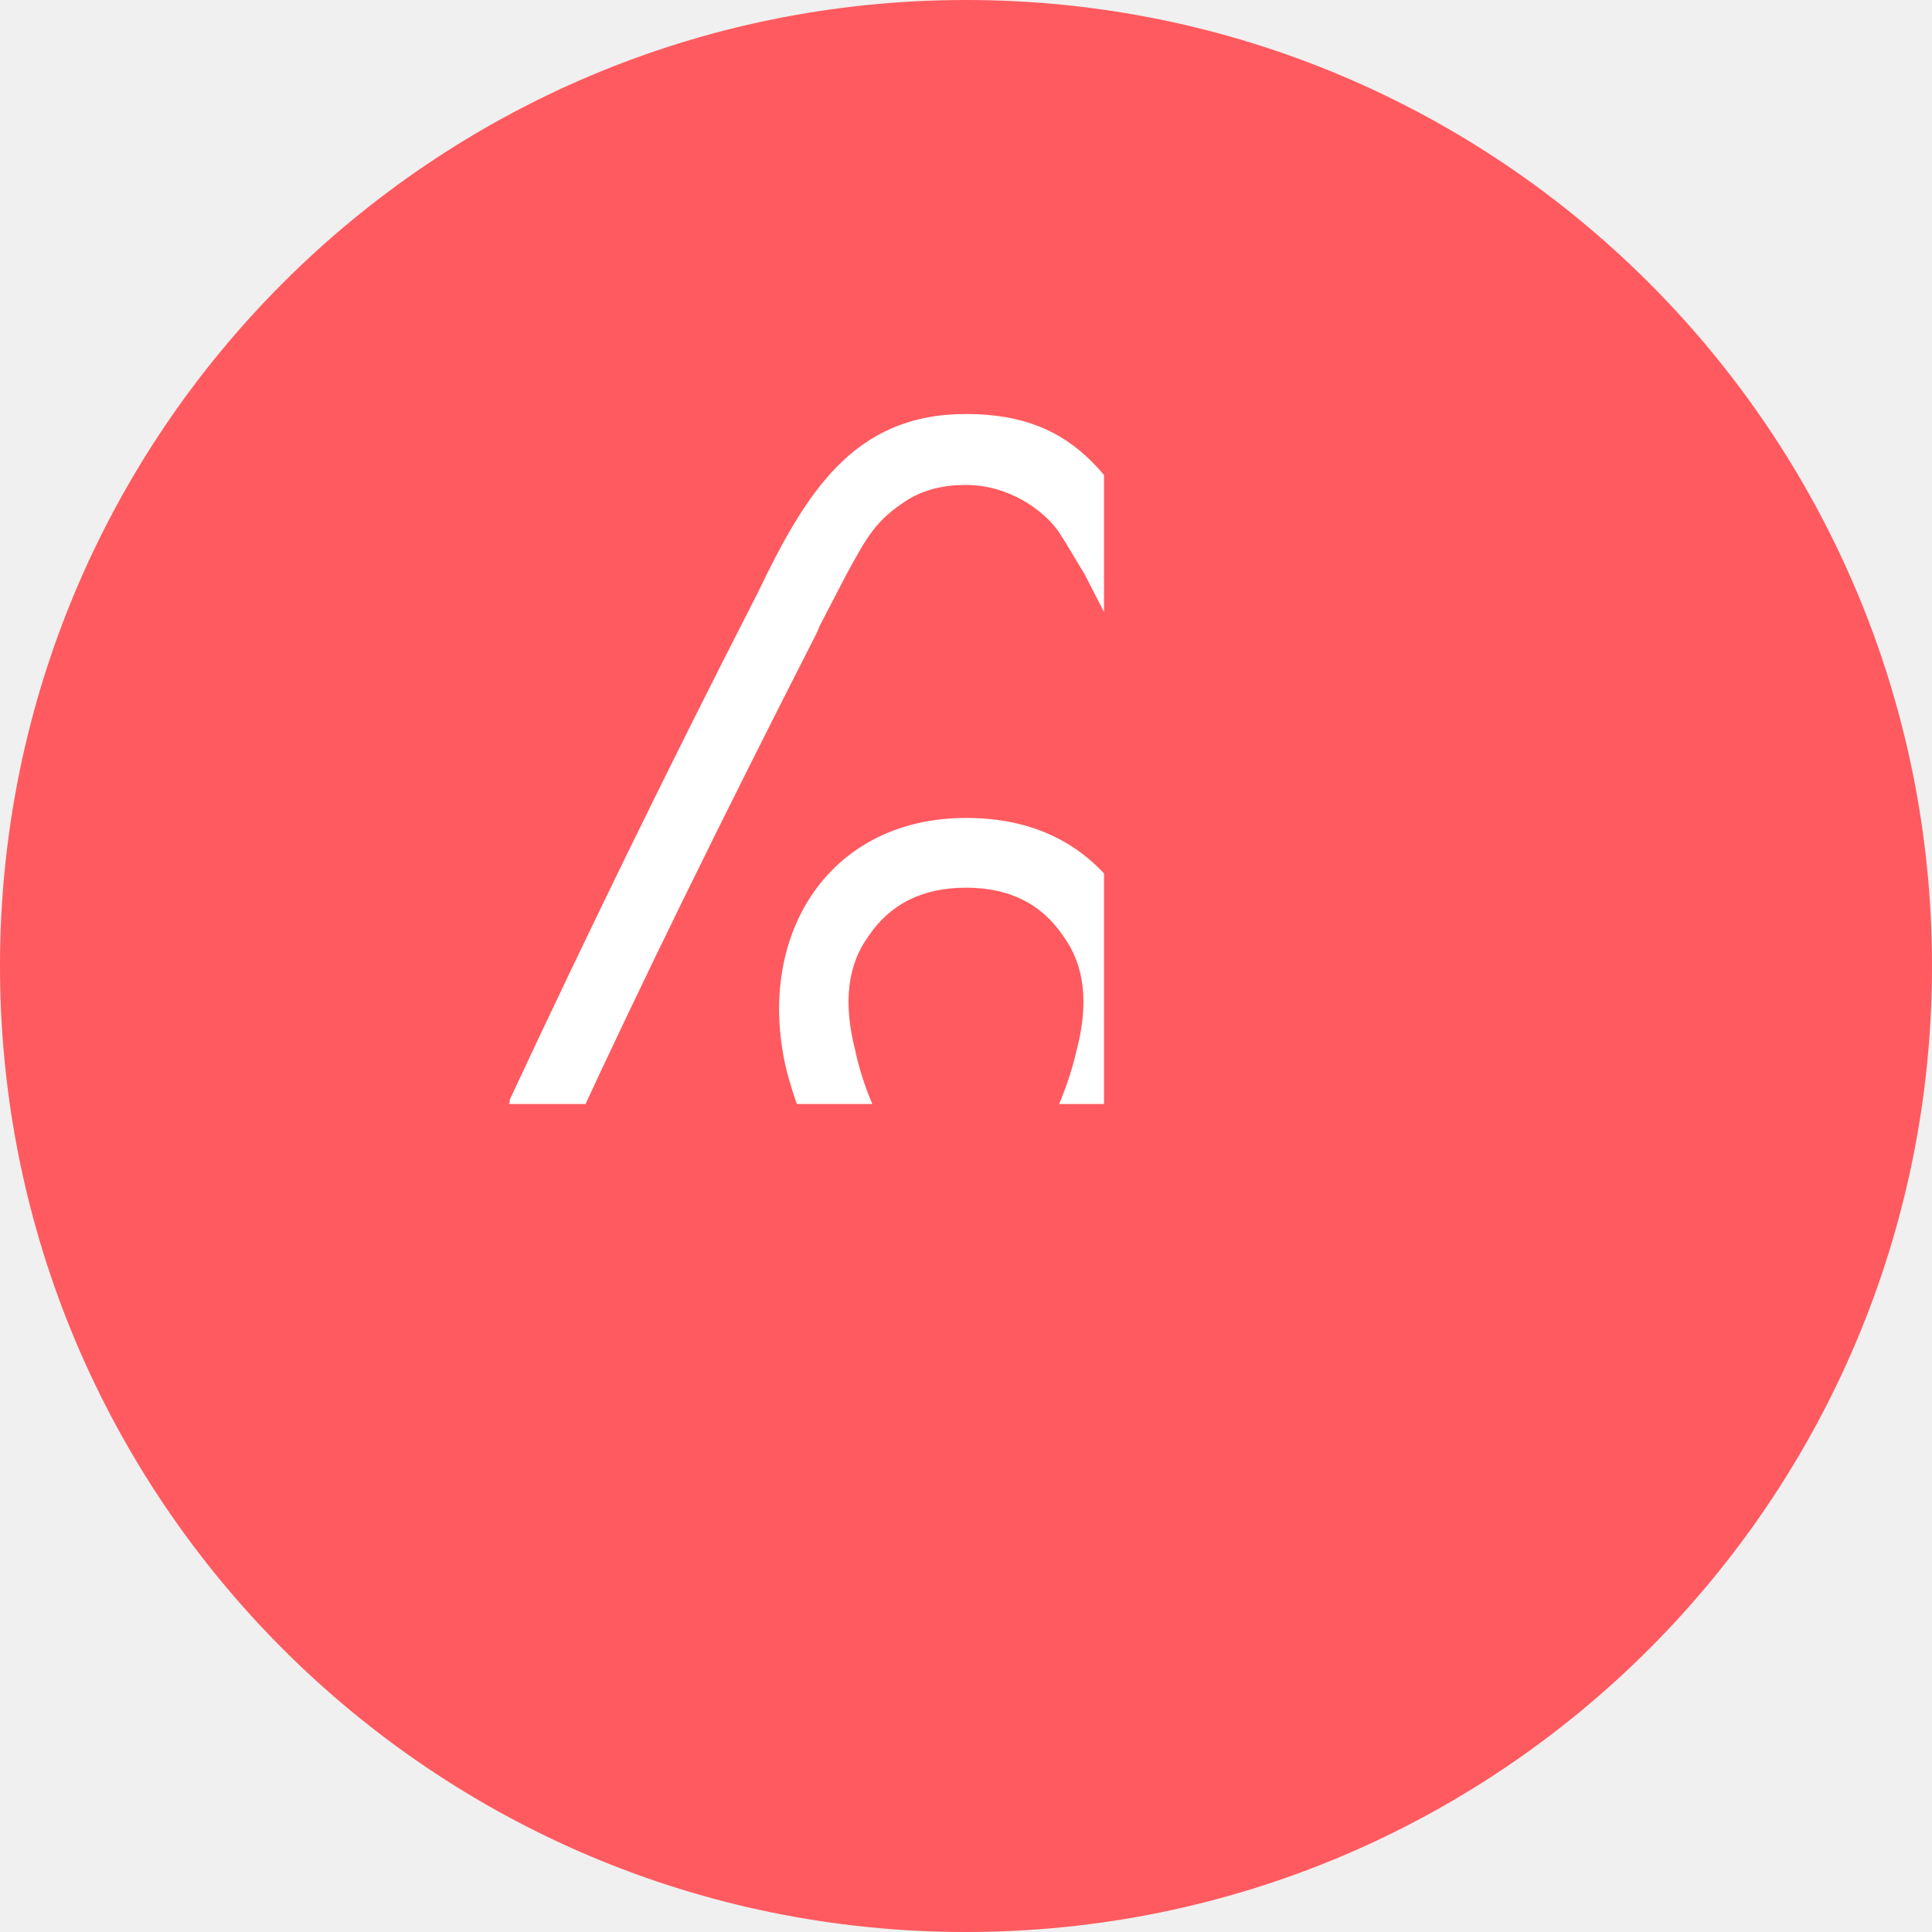
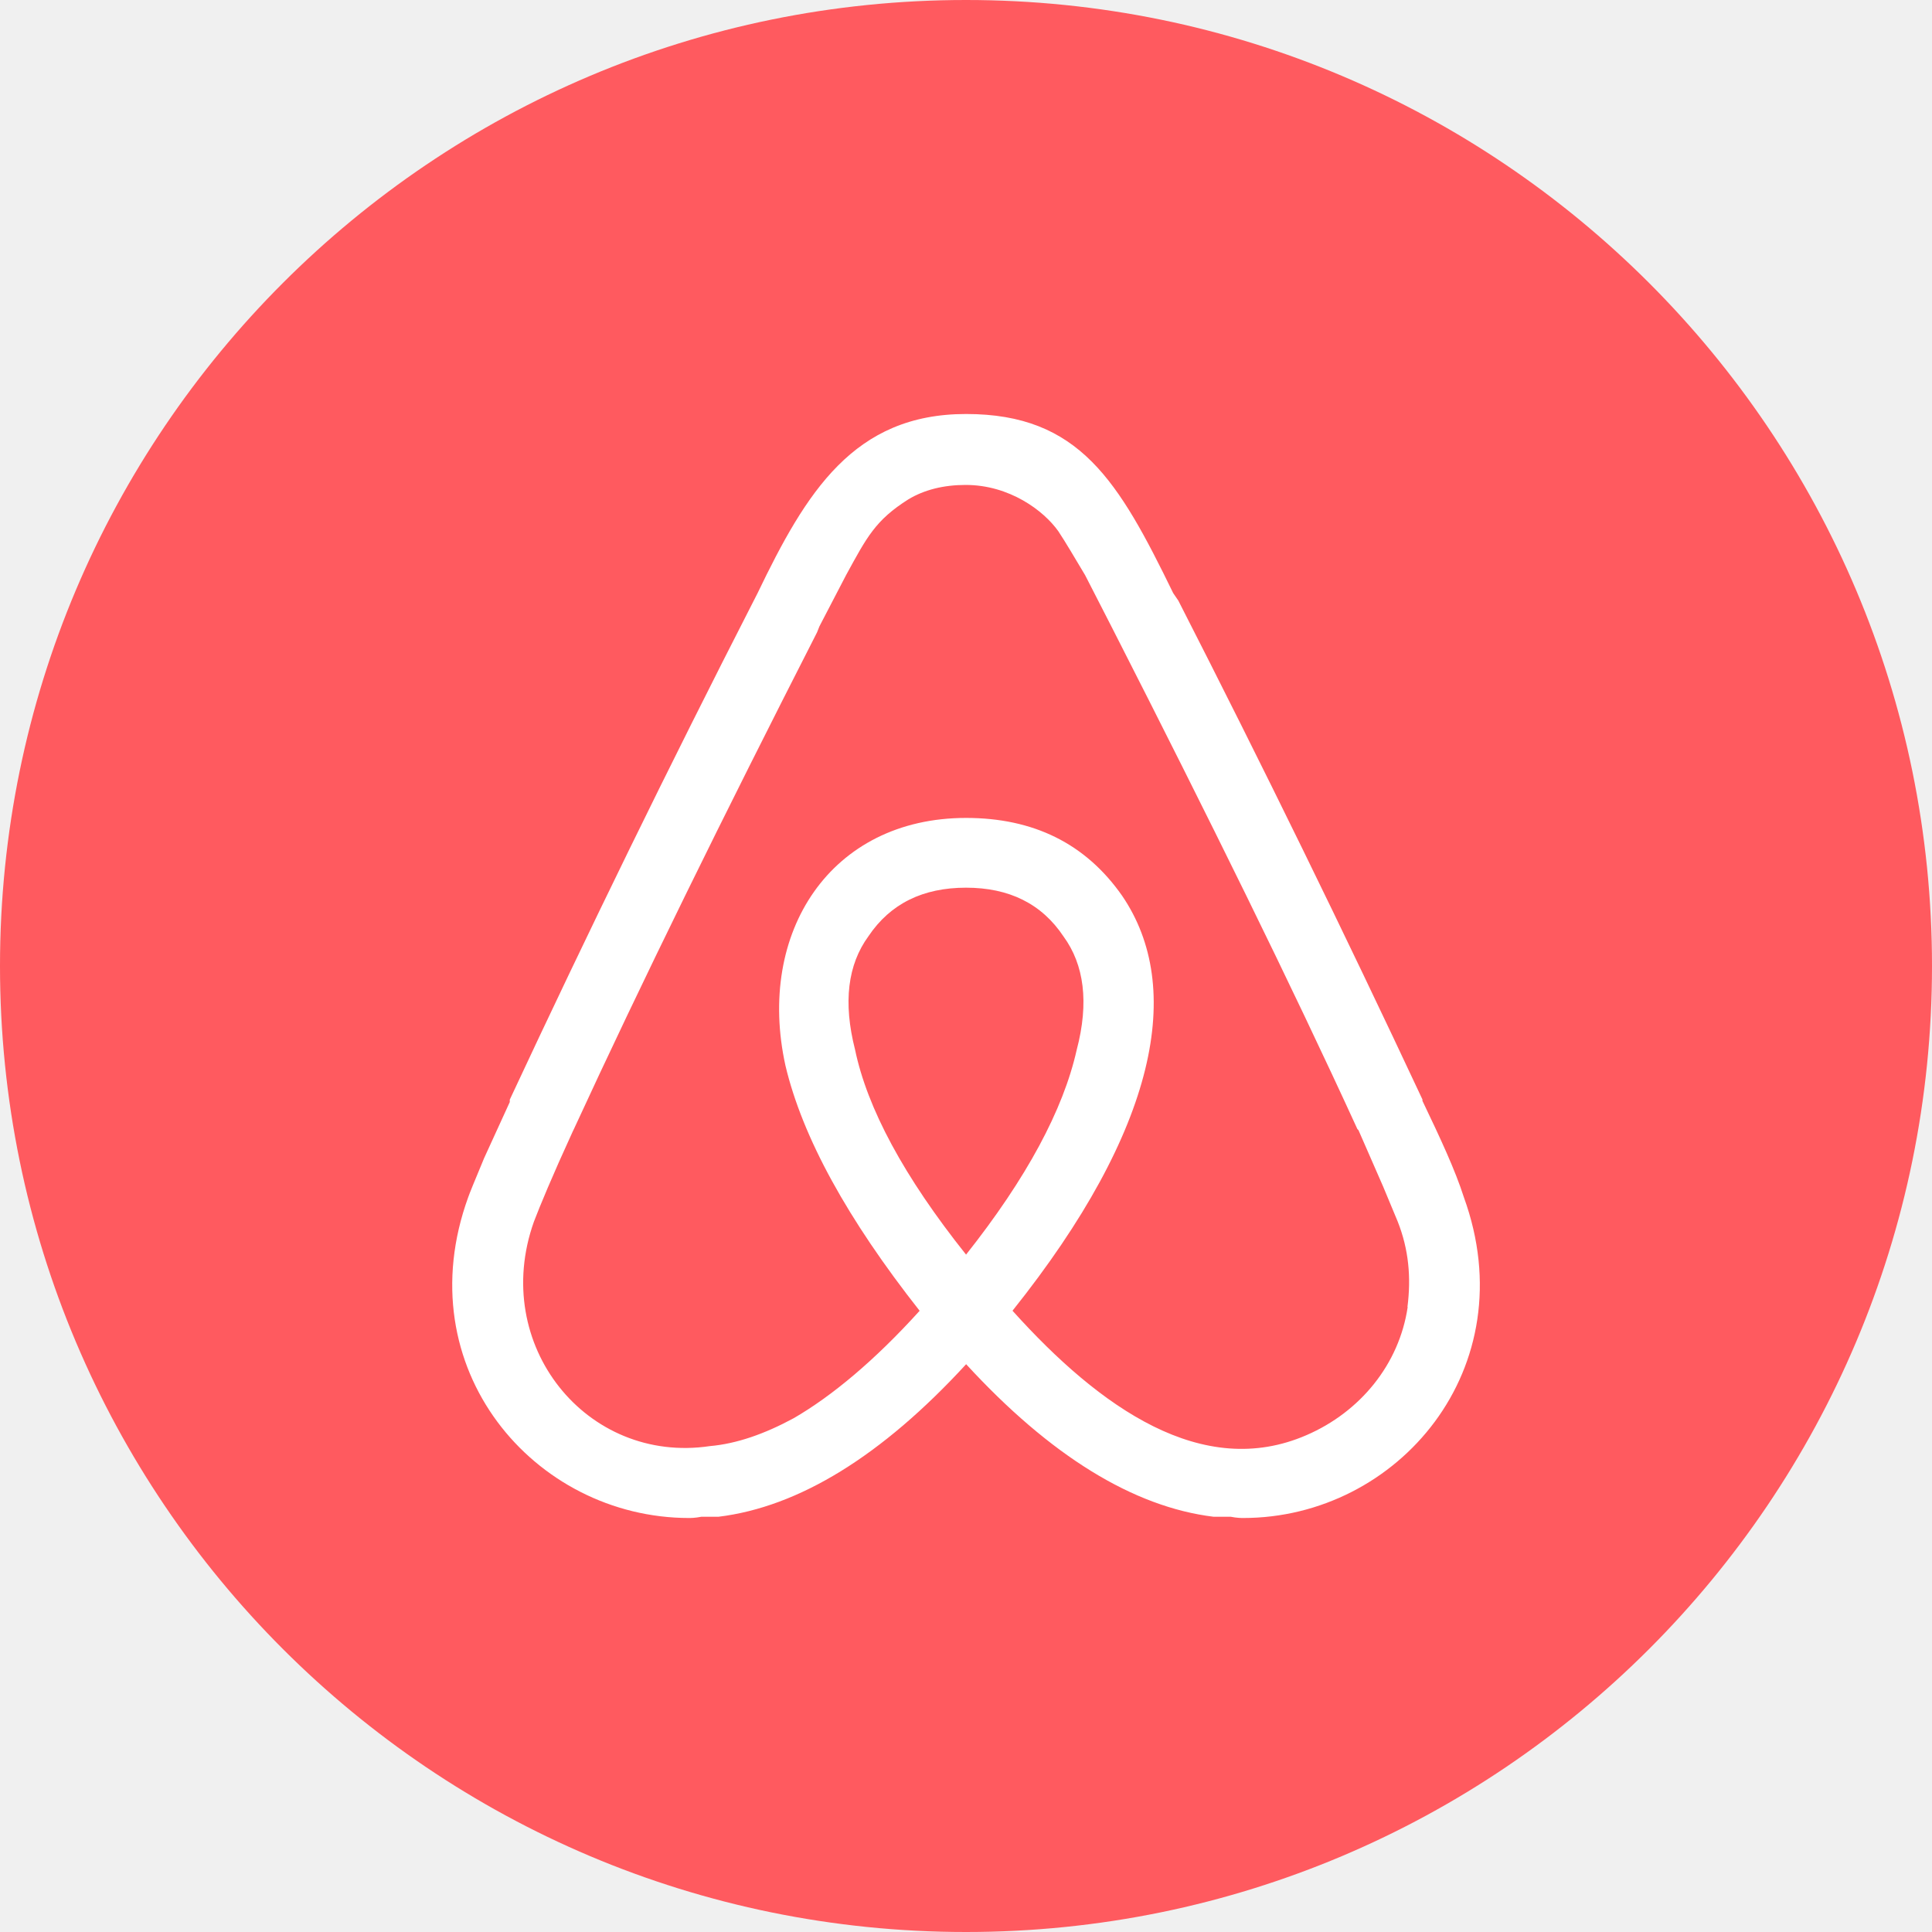
<svg xmlns="http://www.w3.org/2000/svg" width="28" height="28" fill="none">
  <rect width="28" height="28" rx="14" fill="#FF5A5F" />
  <g clip-path="url(#a)">
    <path d="M14.001 18.183c-.902-1.131-1.432-2.122-1.609-2.971-.175-.685-.106-1.232.194-1.643.318-.474.792-.704 1.414-.704.622 0 1.096.23 1.414.708.297.407.372.955.19 1.644-.194.865-.723 1.856-1.608 2.972l.005-.006Zm6.4.76c-.123.831-.689 1.52-1.466 1.856-1.502.653-2.989-.389-4.261-1.803 2.104-2.634 2.493-4.685 1.59-6.012-.53-.76-1.289-1.13-2.263-1.13-1.963 0-3.042 1.66-2.618 3.588.247 1.043.901 2.229 1.945 3.555-.654.723-1.274 1.237-1.822 1.555-.424.23-.83.372-1.218.406-1.786.266-3.186-1.467-2.55-3.253.088-.23.263-.654.563-1.308l.017-.035c.976-2.119 2.161-4.527 3.523-7.197l.035-.088.387-.744c.3-.548.423-.793.9-1.095.231-.14.514-.21.831-.21.636 0 1.132.372 1.344.671.106.16.23.372.388.636l.372.726.054.106c1.36 2.669 2.547 5.072 3.52 7.196l.016.016.356.814.212.509c.162.409.196.815.142 1.239l.004.002Zm.814-1.593c-.124-.389-.337-.847-.6-1.396v-.02a235.28 235.28 0 0 0-3.538-7.23l-.074-.108C16.212 6.974 15.646 6 14.001 6c-1.627 0-2.317 1.13-3.023 2.599l-.054.106a221.31 221.31 0 0 0-3.536 7.232v.035l-.372.813c-.14.336-.212.512-.23.565-.9 2.477.955 4.65 3.201 4.65.018 0 .088 0 .177-.018h.248c1.166-.142 2.37-.883 3.59-2.211 1.218 1.326 2.422 2.069 3.587 2.211h.248c.089.018.16.018.177.018 2.246.002 4.101-2.174 3.201-4.65Z" fill="#fff" />
  </g>
  <defs>
    <clipPath id="a">
-       <path fill="#fff" transform="tranmain(6 6)" d="M0 0h16v16H0z" />
+       <path fill="#fff" transform="translate(6 6)" d="M0 0h16v16H0z" />
    </clipPath>
  </defs>
</svg>
